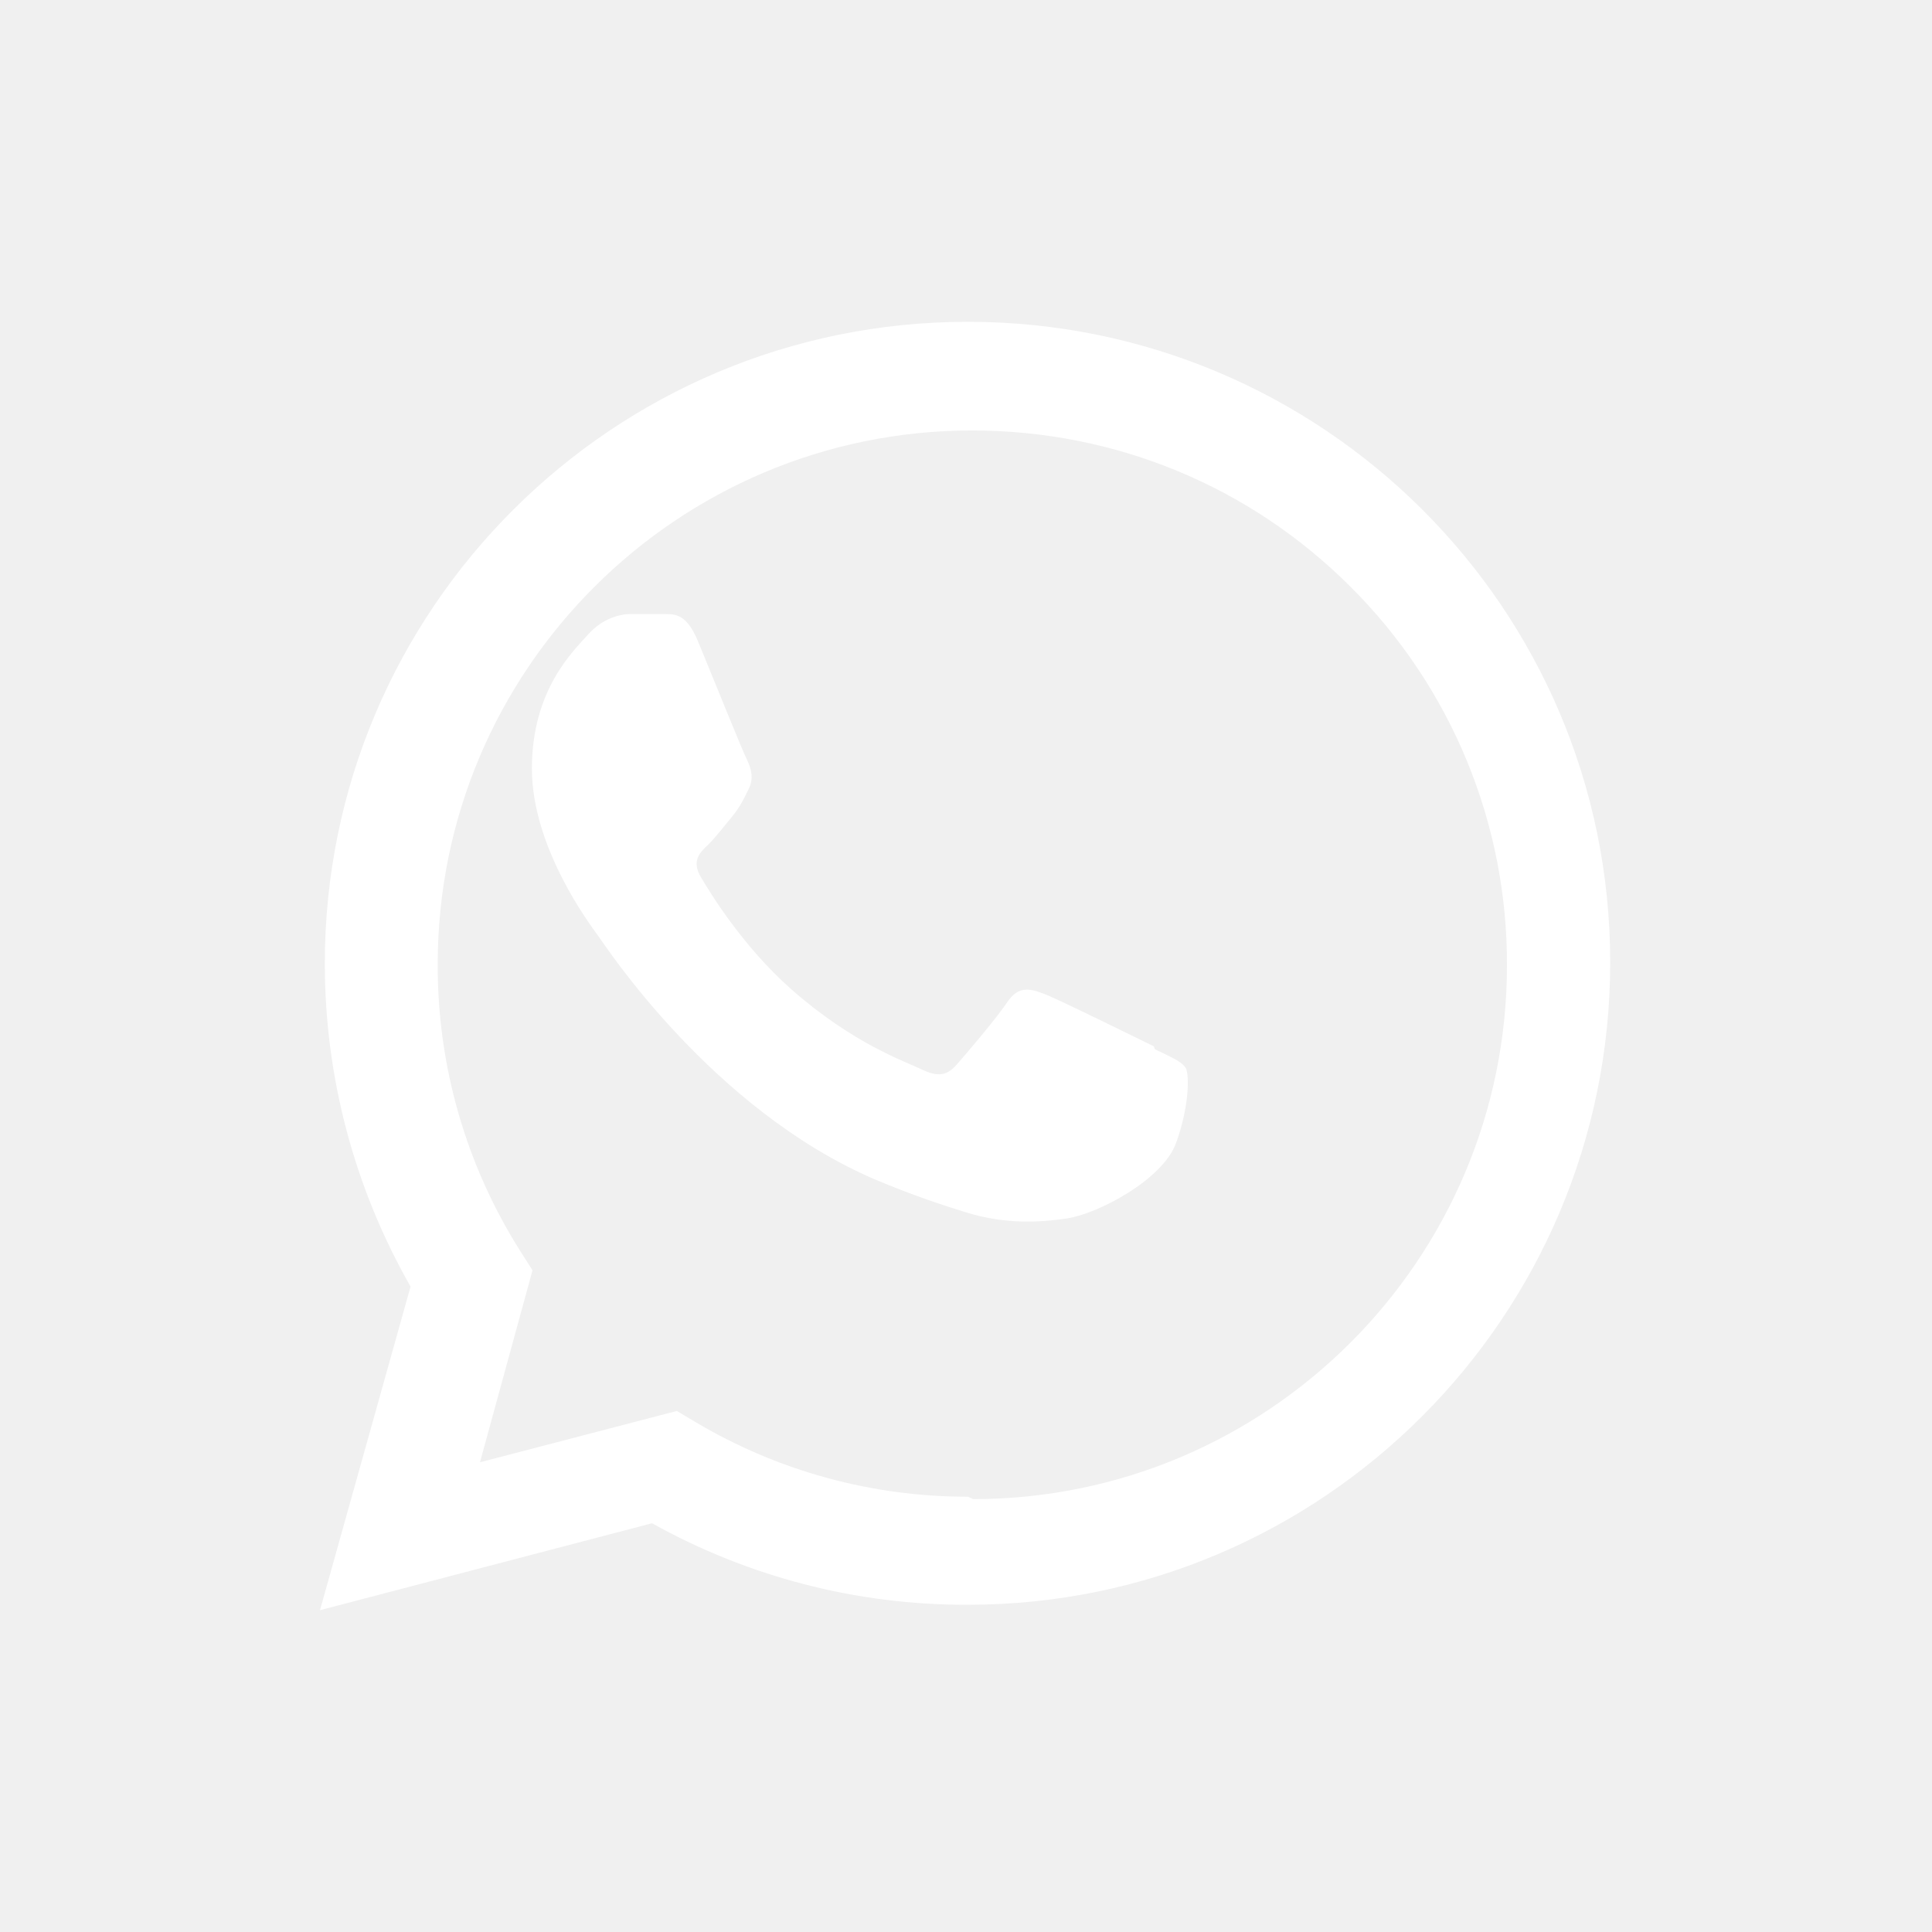
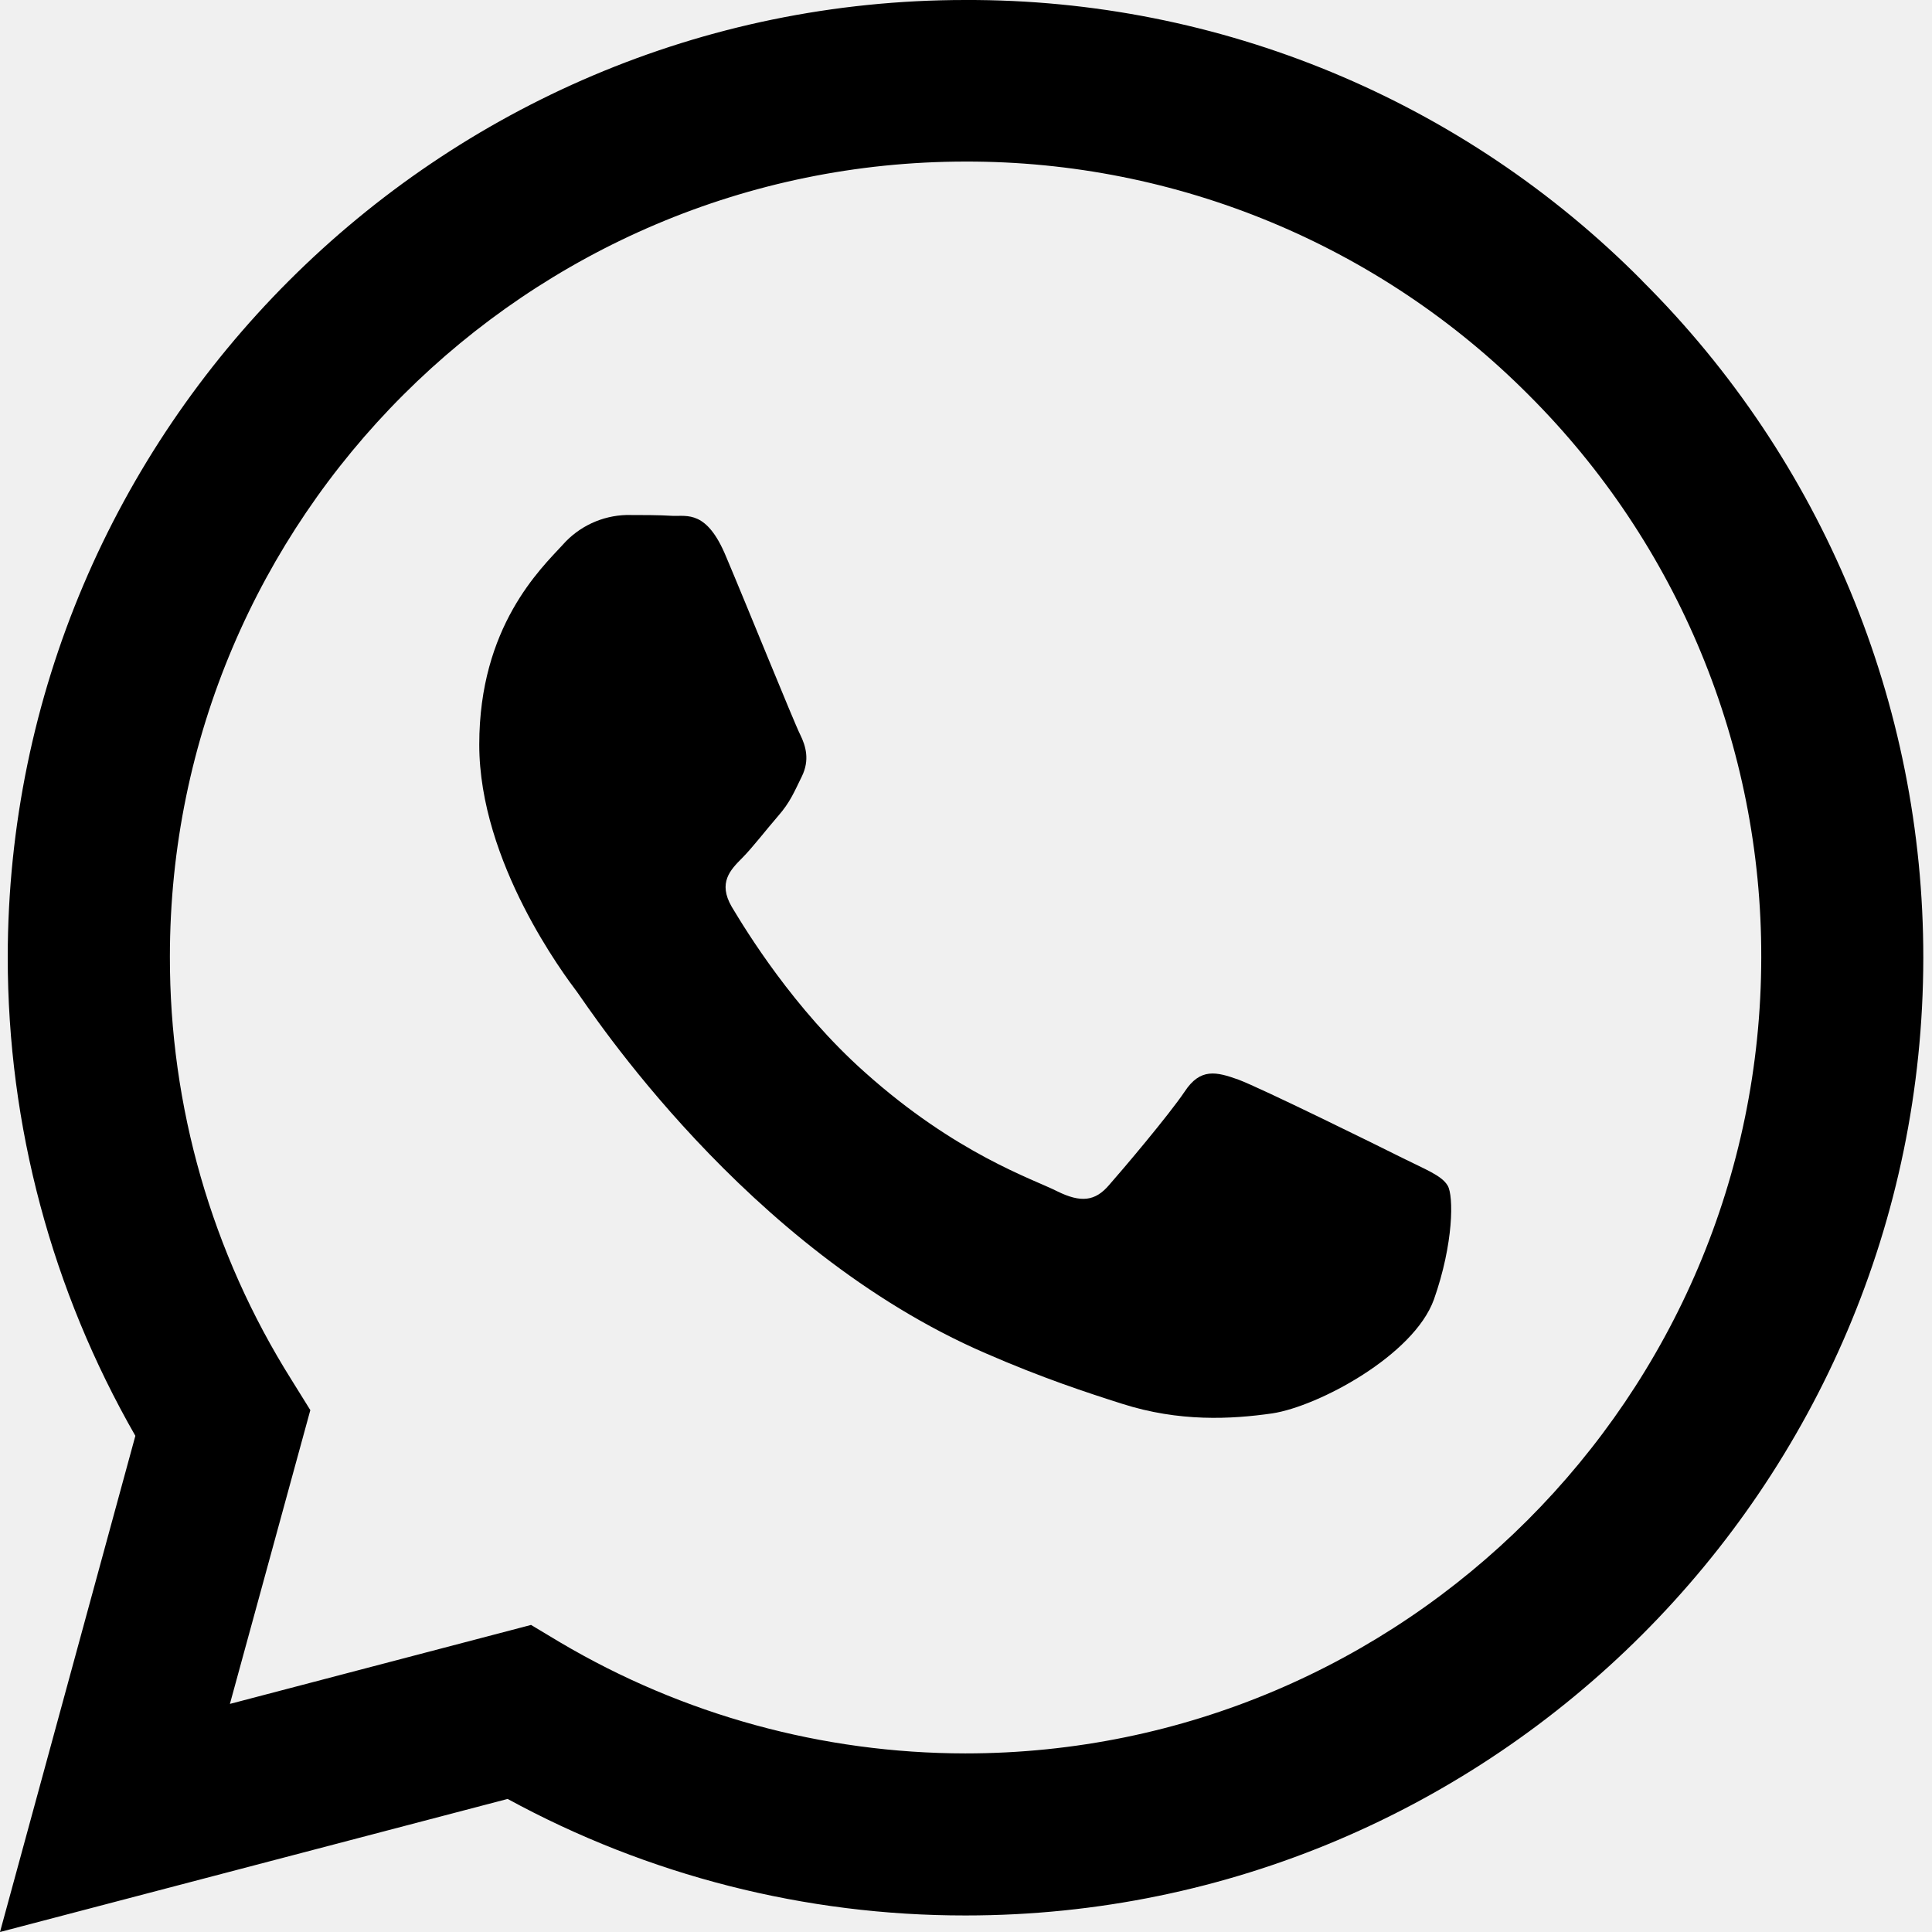
- <svg xmlns="http://www.w3.org/2000/svg" viewBox="0 0 32 32" aria-hidden="true">
-   <path fill="#fff" d="M19.11 17.33c-.27-.13-1.58-.78-1.82-.87-.24-.09-.42-.13-.6.13-.18.27-.69.87-.85 1.05-.16.18-.31.2-.58.07-.27-.13-1.13-.42-2.16-1.33-.8-.71-1.33-1.58-1.49-1.85-.16-.27-.02-.41.12-.54.12-.12.27-.31.4-.47.13-.16.18-.27.27-.45.09-.18.04-.34-.02-.47-.07-.13-.6-1.45-.82-1.98-.21-.51-.43-.44-.6-.45h-.51c-.18 0-.47.07-.71.34-.24.27-.93.91-.93 2.22s.96 2.58 1.09 2.76c.13.18 1.89 2.88 4.58 4.04.64.27 1.13.43 1.52.55.64.2 1.22.17 1.68.1.51-.08 1.58-.64 1.8-1.25.22-.61.22-1.13.16-1.24-.07-.11-.24-.18-.51-.31z" />
-   <path fill="#fff" d="M16.03 5.33c-5.88 0-10.65 4.76-10.65 10.63 0 1.88.49 3.72 1.42 5.35L5.3 26.67l5.5-1.44a10.66 10.66 0 0 0 5.22 1.35h.01c5.87 0 10.64-4.77 10.64-10.64S21.9 5.33 16.03 5.33zm0 19.46h-.01a8.8 8.8 0 0 1-4.49-1.23l-.32-.19-3.26.85.87-3.18-.21-.33a8.83 8.83 0 0 1-1.36-4.74c0-4.88 3.97-8.84 8.85-8.84 2.37 0 4.6.92 6.27 2.59a8.8 8.8 0 0 1 2.59 6.27c0 4.88-3.97 8.84-8.84 8.84z" />
+ <svg xmlns="http://www.w3.org/2000/svg" width="16" height="16" fill="currentColor" class="bi bi-whatsapp" viewBox="0 0 16 16">
+   <path d="M13.601 2.326A7.85 7.85 0 0 0 7.994 0C3.627 0 .068 3.558.064 7.926c0 1.399.366 2.76 1.057 3.965L0 16l4.204-1.102a7.9 7.9 0 0 0 3.79.965h.004c4.368 0 7.926-3.558 7.93-7.93A7.9 7.9 0 0 0 13.6 2.326zM7.994 14.521a6.6 6.6 0 0 1-3.356-.92l-.24-.144-2.494.654.666-2.433-.156-.251a6.56 6.56 0 0 1-1.007-3.505c0-3.626 2.957-6.584 6.591-6.584a6.56 6.56 0 0 1 4.66 1.931 6.56 6.56 0 0 1 1.928 4.66c-.004 3.639-2.961 6.592-6.592 6.592m3.615-4.934c-.197-.099-1.17-.578-1.353-.646-.182-.065-.315-.099-.445.099-.133.197-.513.646-.627.775-.114.133-.232.148-.43.05-.197-.1-.836-.308-1.592-.985-.59-.525-.985-1.175-1.103-1.372-.114-.198-.011-.304.088-.403.087-.088.197-.232.296-.346.1-.114.133-.198.198-.33.065-.134.034-.248-.015-.347-.05-.099-.445-1.076-.612-1.47-.16-.389-.323-.335-.445-.34-.114-.007-.247-.007-.38-.007a.73.73 0 0 0-.529.247c-.182.198-.691.677-.691 1.654s.71 1.916.81 2.049c.098.133 1.394 2.132 3.383 2.992.47.205.84.326 1.129.418.475.152.904.129 1.246.08.38-.058 1.171-.48 1.338-.943.164-.464.164-.86.114-.943-.049-.084-.182-.133-.38-.232" />
</svg>
